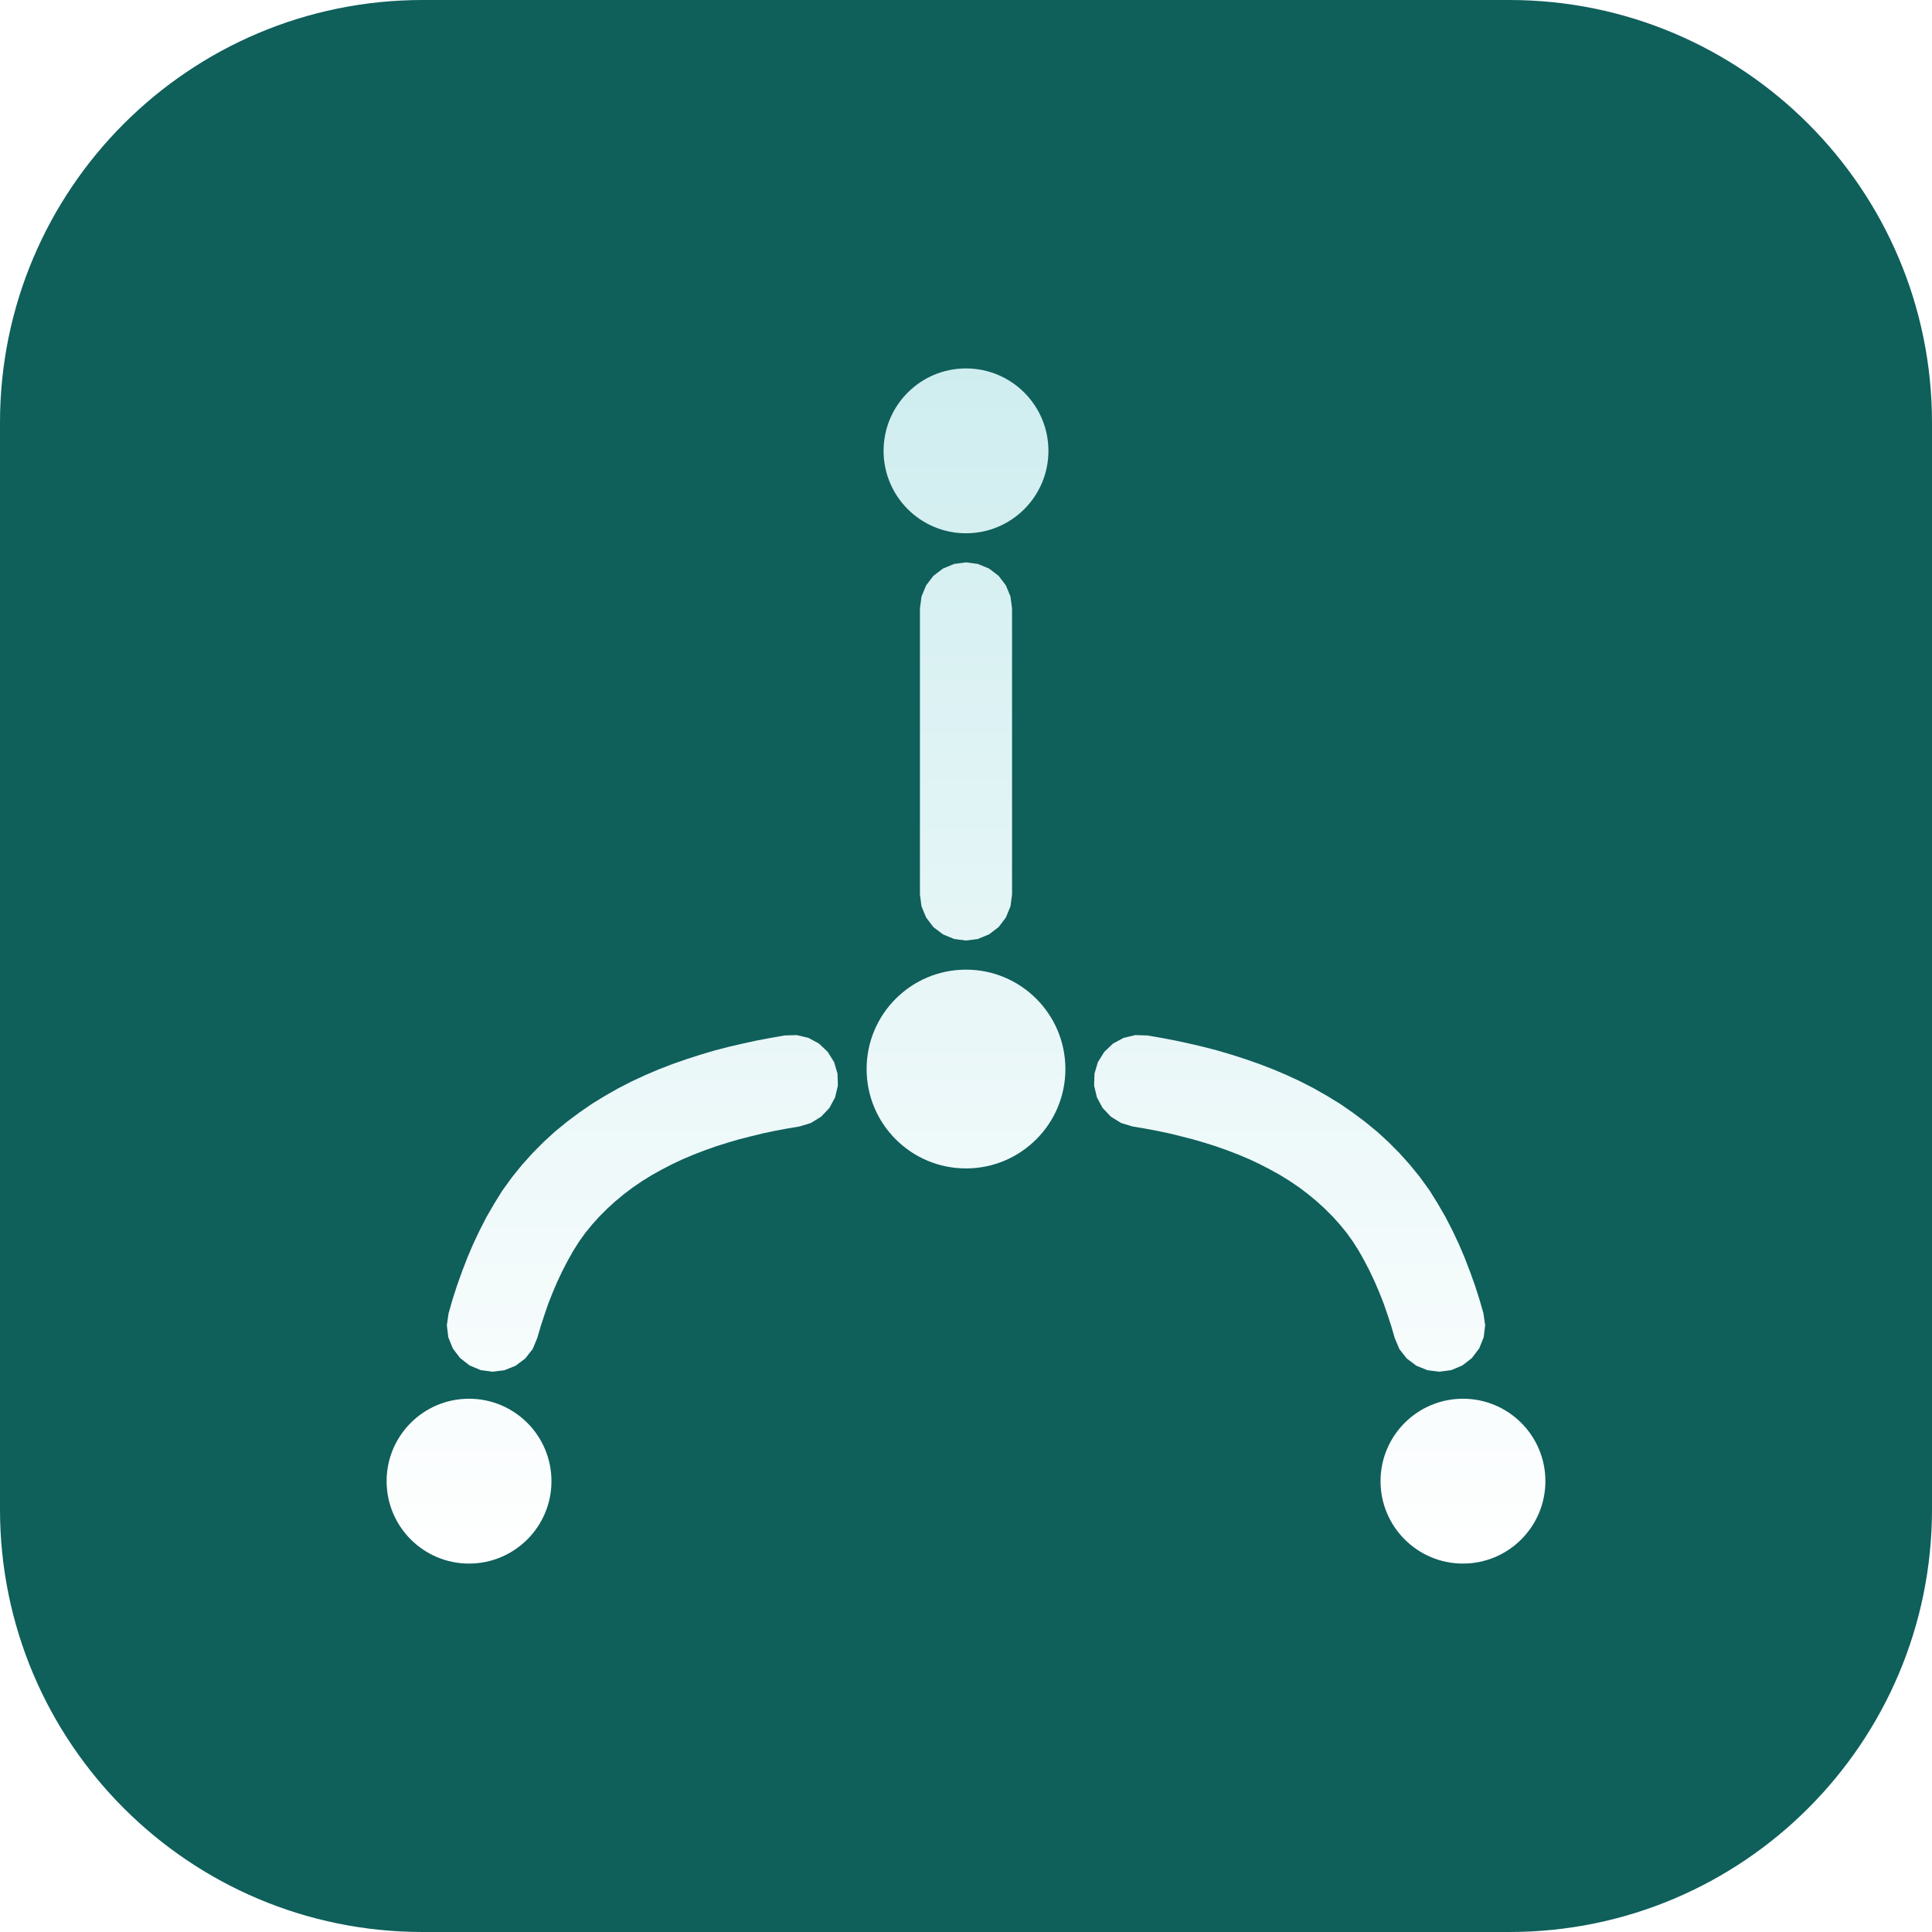
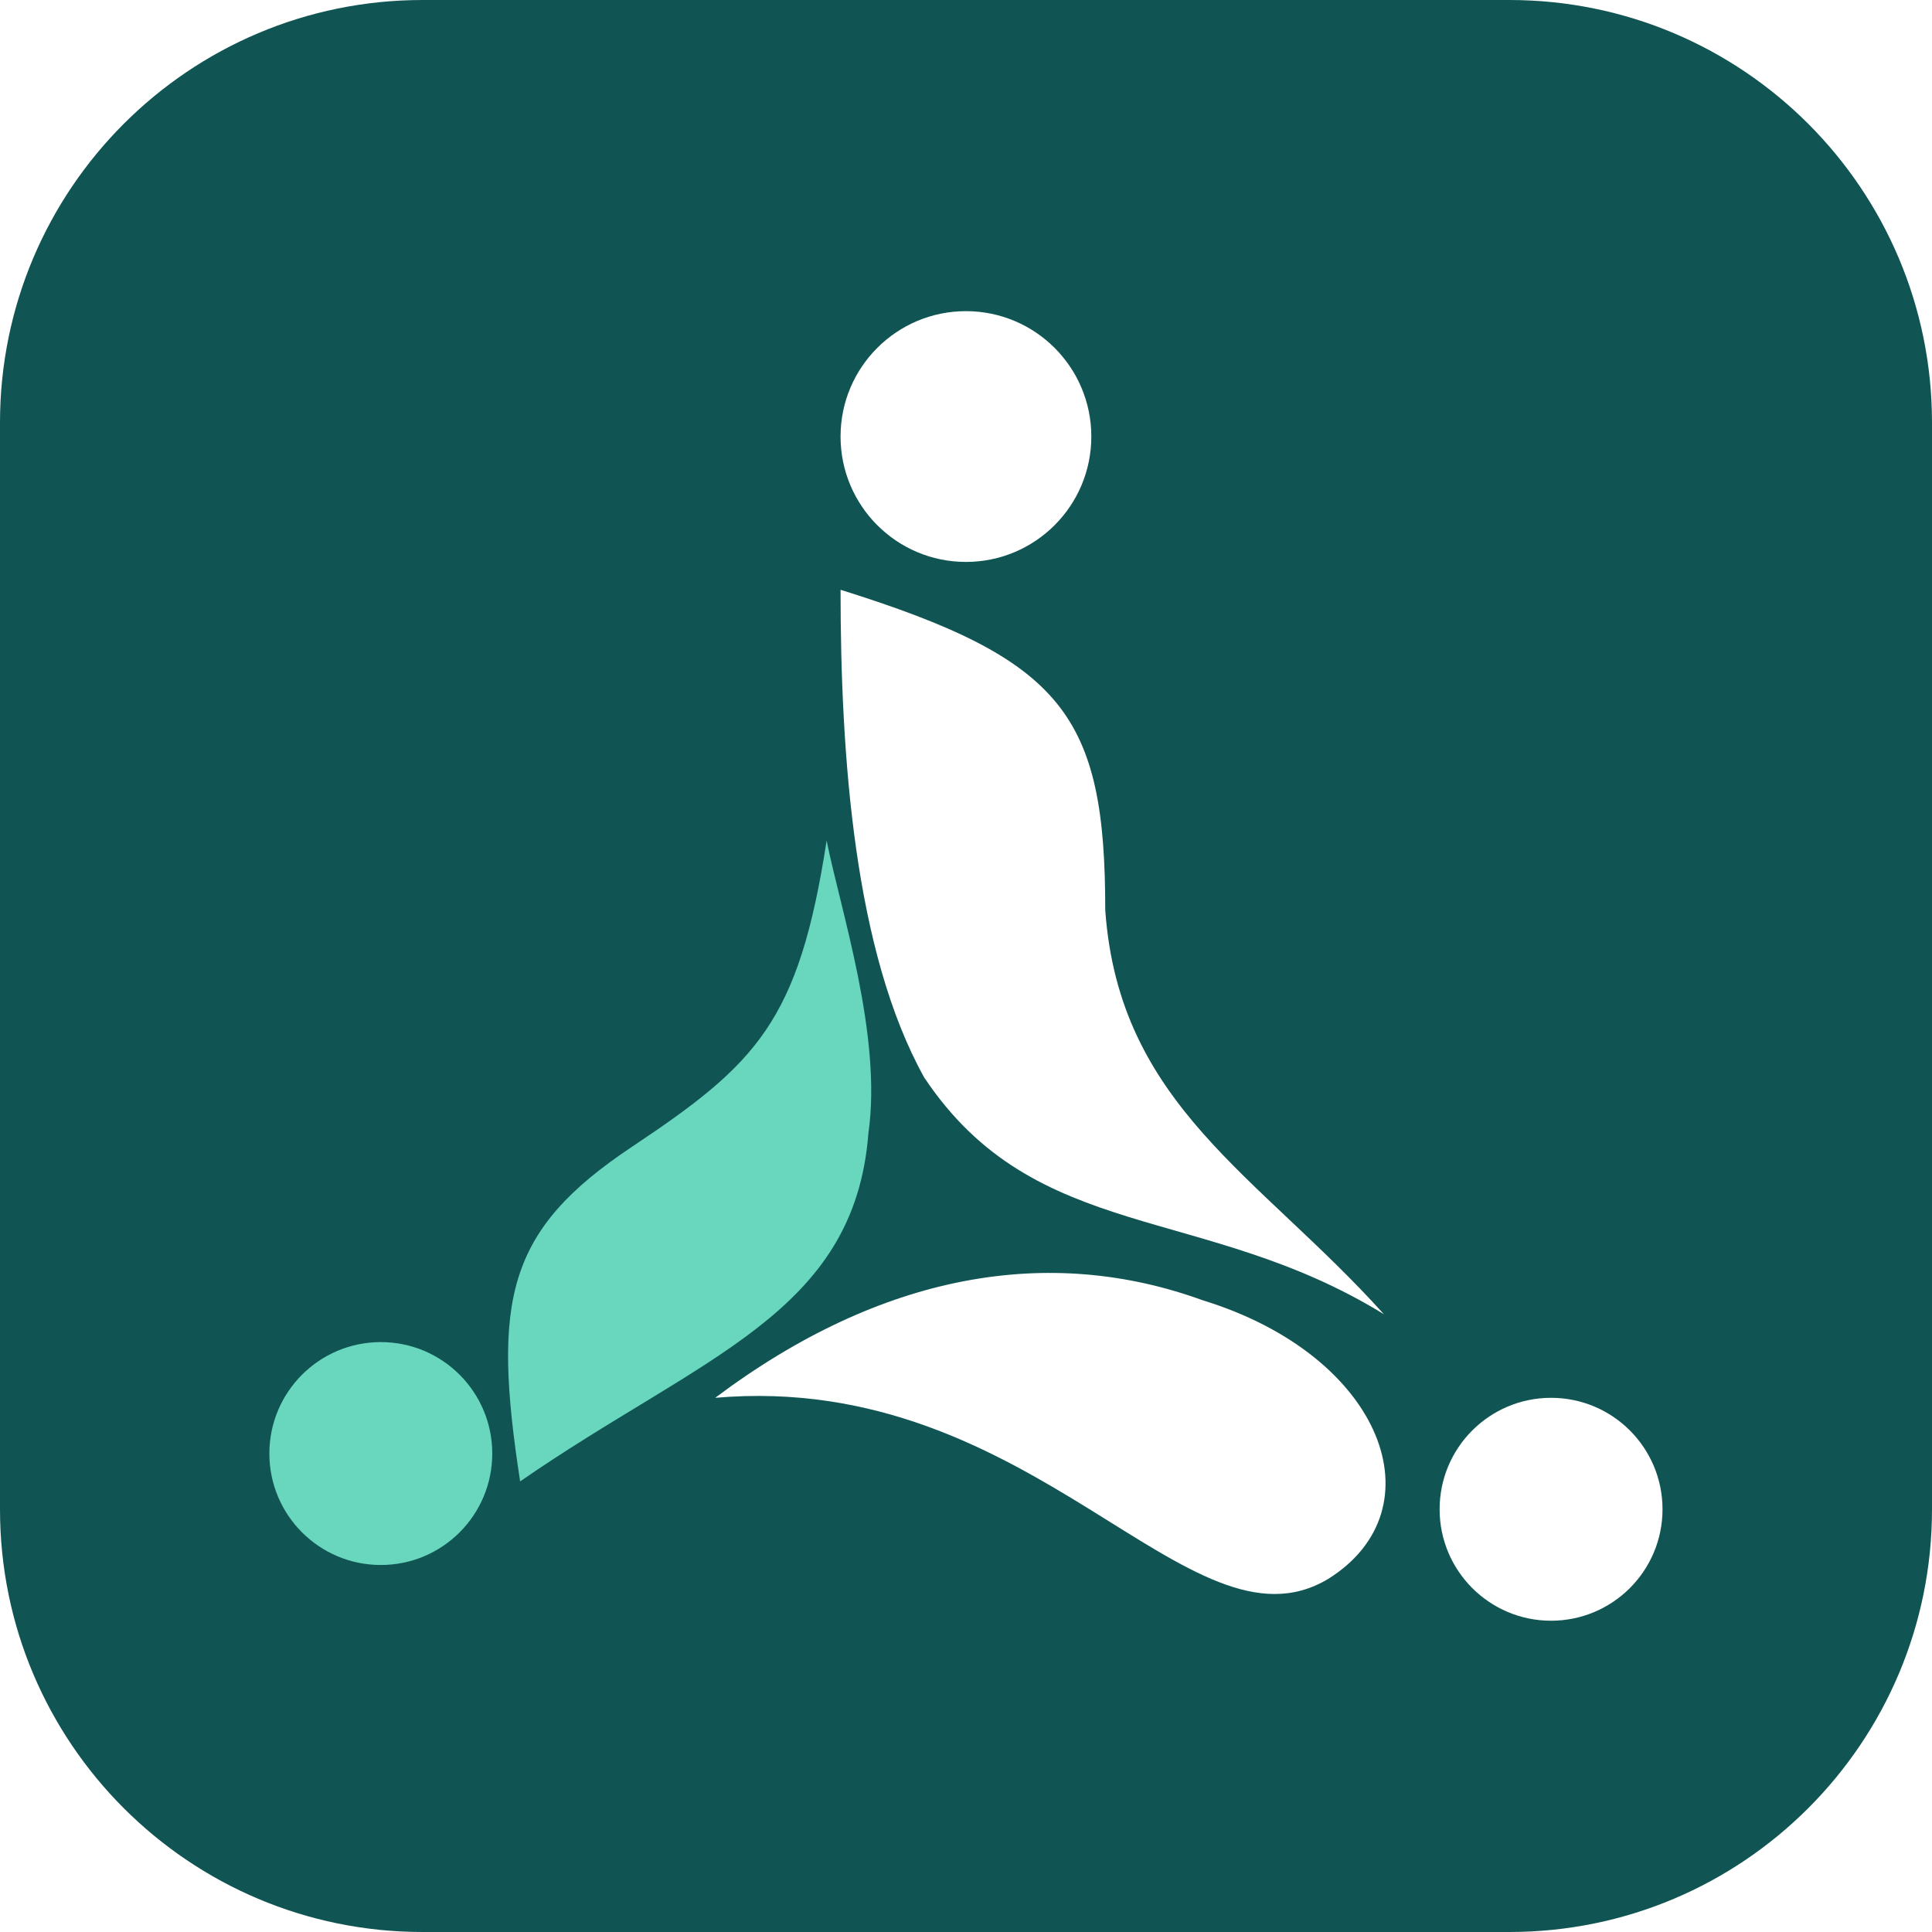
- <svg xmlns="http://www.w3.org/2000/svg" viewBox="0 0 128 128" width="512" height="512">
-   <rect width="128" height="128" rx="28" fill="#0F5F5B" />
-   <svg x="22" y="22" width="84" height="84" viewBox="-2.30 -0.80 104.60 104.60">
-     <defs>
-       <linearGradient id="gi" x1="50" y1="100.8" x2="50" y2="2.2" gradientUnits="userSpaceOnUse">
-         <stop offset="0" stop-color="#FFFFFF" />
-         <stop offset="1" stop-color="#CFEDEF" />
-       </linearGradient>
-     </defs>
-     <path d="M53.80 45.60 L53.80 44.48 L53.80 43.35 L53.80 42.23 L53.80 41.10 L53.80 39.98 L53.80 38.86 L53.80 37.73 L53.80 36.61 L53.80 35.49 L53.80 34.36 L53.80 33.24 L53.80 32.11 L53.80 30.99 L53.80 29.87 L53.80 28.74 L53.80 27.62 L53.80 26.50 L53.80 25.37 L53.80 24.25 L53.80 23.12 L53.80 22.00 L53.67 21.02 L53.29 20.10 L52.69 19.31 L51.90 18.71 L50.98 18.33 L50.00 18.20 L49.02 18.33 L48.10 18.71 L47.31 19.31 L46.71 20.10 L46.33 21.02 L46.20 22.00 L46.20 23.12 L46.20 24.25 L46.20 25.37 L46.20 26.50 L46.20 27.62 L46.20 28.74 L46.20 29.87 L46.20 30.99 L46.20 32.11 L46.20 33.24 L46.20 34.36 L46.20 35.49 L46.20 36.61 L46.20 37.73 L46.20 38.86 L46.20 39.98 L46.20 41.10 L46.20 42.23 L46.20 43.35 L46.20 44.48 L46.20 45.60 L46.33 46.58 L46.71 47.50 L47.31 48.29 L48.10 48.89 L49.02 49.27 L50.00 49.40 L50.98 49.27 L51.90 48.89 L52.69 48.29 L53.29 47.50 L53.67 46.58 Z" fill="url(#gi)" />
-     <path d="M35.04 57.23 L33.89 57.43 L32.73 57.65 L31.58 57.90 L30.42 58.17 L29.26 58.47 L28.11 58.81 L26.96 59.18 L25.81 59.58 L24.67 60.02 L23.54 60.50 L22.42 61.02 L21.31 61.59 L20.22 62.21 L19.14 62.87 L18.10 63.59 L17.08 64.35 L16.08 65.17 L15.14 66.03 L14.22 66.96 L13.36 67.92 L12.55 68.92 L11.74 70.04 L11.07 71.12 L10.44 72.21 L9.87 73.32 L9.34 74.44 L8.86 75.57 L8.42 76.71 L8.01 77.86 L7.64 79.01 L7.31 80.16 L7.17 81.14 L7.29 82.13 L7.66 83.05 L8.26 83.84 L9.04 84.45 L9.96 84.84 L10.94 84.97 L11.92 84.85 L12.84 84.48 L13.64 83.88 L14.25 83.10 L14.63 82.19 L14.91 81.23 L15.22 80.28 L15.54 79.35 L15.90 78.44 L16.28 77.55 L16.69 76.68 L17.13 75.83 L17.59 75.01 L18.09 74.22 L18.57 73.55 L19.14 72.85 L19.75 72.17 L20.39 71.53 L21.07 70.91 L21.77 70.33 L22.51 69.77 L23.29 69.24 L24.08 68.75 L24.91 68.29 L25.76 67.85 L26.63 67.44 L27.53 67.06 L28.44 66.71 L29.37 66.38 L30.32 66.08 L31.28 65.80 L32.26 65.55 L33.24 65.31 L34.23 65.10 L35.24 64.91 L36.26 64.74 L37.21 64.45 L38.05 63.93 L38.73 63.21 L39.20 62.34 L39.43 61.37 L39.40 60.38 L39.12 59.43 L38.59 58.58 L37.87 57.90 L37.00 57.43 L36.03 57.20 Z" fill="url(#gi)" />
-     <path d="M63.74 64.74 L64.76 64.91 L65.77 65.10 L66.76 65.31 L67.74 65.55 L68.72 65.80 L69.68 66.08 L70.63 66.38 L71.56 66.71 L72.47 67.06 L73.37 67.44 L74.24 67.85 L75.09 68.29 L75.92 68.75 L76.71 69.24 L77.49 69.77 L78.23 70.33 L78.93 70.91 L79.61 71.53 L80.25 72.17 L80.86 72.85 L81.43 73.55 L81.91 74.22 L82.41 75.01 L82.87 75.83 L83.31 76.68 L83.72 77.55 L84.10 78.44 L84.46 79.35 L84.78 80.28 L85.09 81.23 L85.37 82.19 L85.75 83.10 L86.36 83.88 L87.16 84.48 L88.08 84.85 L89.06 84.97 L90.04 84.84 L90.96 84.45 L91.74 83.84 L92.34 83.05 L92.71 82.13 L92.83 81.14 L92.69 80.16 L92.36 79.01 L91.99 77.86 L91.58 76.71 L91.14 75.57 L90.66 74.44 L90.13 73.32 L89.56 72.21 L88.93 71.12 L88.26 70.04 L87.45 68.92 L86.64 67.92 L85.78 66.96 L84.86 66.03 L83.92 65.17 L82.92 64.35 L81.90 63.59 L80.86 62.87 L79.78 62.21 L78.69 61.59 L77.58 61.02 L76.46 60.50 L75.33 60.02 L74.19 59.58 L73.04 59.18 L71.89 58.81 L70.74 58.47 L69.58 58.17 L68.42 57.90 L67.27 57.65 L66.11 57.43 L64.96 57.23 L63.97 57.20 L63.00 57.43 L62.13 57.90 L61.41 58.58 L60.88 59.43 L60.60 60.38 L60.57 61.37 L60.80 62.34 L61.27 63.21 L61.95 63.93 L62.79 64.45 Z" fill="url(#gi)" />
-     <circle cx="50" cy="60" r="8.2" fill="url(#gi)" />
-     <circle cx="50" cy="9" r="6.8" fill="url(#gi)" />
-     <circle cx="9" cy="94" r="6.8" fill="url(#gi)" />
-     <circle cx="91" cy="94" r="6.8" fill="url(#gi)" />
-   </svg>
+ <svg xmlns="http://www.w3.org/2000/svg" viewBox="0 0 128 128">
+   <rect width="128" height="128" rx="28" fill="#105553" />
+   <g transform="translate(16 16) scale(.923)" color="white">
+     <path d="M43 25 C59 30 62 34 62 48 C63 62 73 67 82 77 C69 69 57 72 49 60 C44 51 43 37 43 25Z" fill="currentColor" />
+     <path d="M42 43 C40 56 37 59 28 65 C19 71 18 76 20 89 C33 80 44 77 45 64 C46 57 43 48 42 43Z" fill="#69D6BE" />
+     <path d="M34 83 C46 74 58 72 69 76 C82 80 86 91 78 96 C68 102 57 81 34 83Z" fill="currentColor" />
+     <circle cx="52" cy="14" r="9" fill="currentColor" />
+     <circle cx="10" cy="87" r="8" fill="#69D6BE" />
+     <circle cx="94" cy="91" r="8" fill="currentColor" />
+   </g>
</svg>
